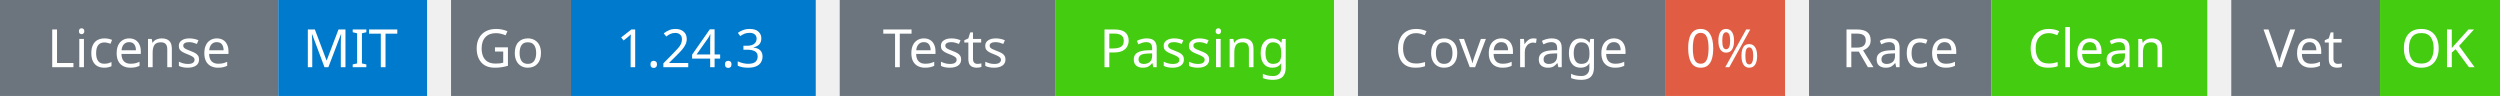
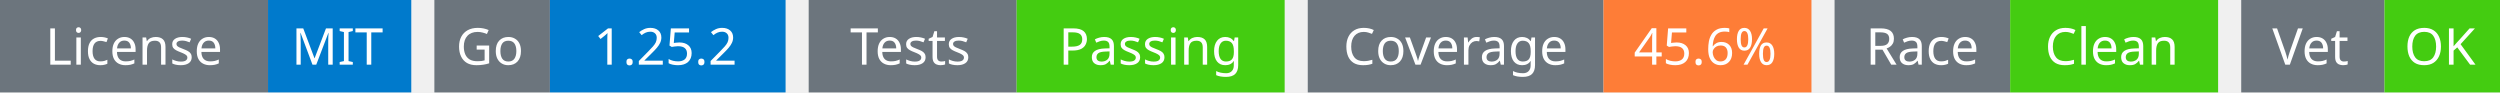
- <svg xmlns="http://www.w3.org/2000/svg" width="521" height="20" viewBox="0 0 521 20">
+ <svg xmlns="http://www.w3.org/2000/svg" width="541" height="20" viewBox="0 0 541 20">
  <g transform="translate(0, 0)">
    <rect x="0" y="0" width="58" height="20" fill="#6c757d" />
    <rect x="58" y="0" width="31" height="20" fill="#007acc" />
    <text x="29" y="14" text-anchor="middle" font-family="sans-serif" font-size="11" fill="white">License</text>
    <text x="73" y="14" text-anchor="middle" font-family="sans-serif" font-size="11" fill="white">MIT</text>
  </g>
  <g transform="translate(94, 0)">
    <rect x="0" y="0" width="25" height="20" fill="#6c757d" />
    <rect x="25" y="0" width="51" height="20" fill="#007acc" />
    <text x="12" y="14" text-anchor="middle" font-family="sans-serif" font-size="11" fill="white">Go</text>
-     <text x="50" y="14" text-anchor="middle" font-family="sans-serif" font-size="11" fill="white">1.24.3</text>
+     <text x="50" y="14" text-anchor="middle" font-family="sans-serif" font-size="11" fill="white">1.25.2</text>
  </g>
  <g transform="translate(175, 0)">
    <rect x="0" y="0" width="45" height="20" fill="#6c757d" />
    <rect x="45" y="0" width="58" height="20" fill="#4c1" />
    <text x="22" y="14" text-anchor="middle" font-family="sans-serif" font-size="11" fill="white">Tests</text>
    <text x="74" y="14" text-anchor="middle" font-family="sans-serif" font-size="11" fill="white">Passing</text>
  </g>
  <g transform="translate(283, 0)">
    <rect x="0" y="0" width="64" height="20" fill="#6c757d" />
-     <rect x="64" y="0" width="25" height="20" fill="#e05d44" />
+     <rect x="64" y="0" width="45" height="20" fill="#fe7d37" />
    <text x="32" y="14" text-anchor="middle" font-family="sans-serif" font-size="11" fill="white">Coverage</text>
-     <text x="76" y="14" text-anchor="middle" font-family="sans-serif" font-size="11" fill="white">0%</text>
+     <text x="86" y="14" text-anchor="middle" font-family="sans-serif" font-size="11" fill="white">45.6%</text>
  </g>
-   <g transform="translate(377, 0)">
+   <g transform="translate(397, 0)">
    <rect x="0" y="0" width="38" height="20" fill="#6c757d" />
    <rect x="38" y="0" width="45" height="20" fill="#4c1" />
    <text x="19" y="14" text-anchor="middle" font-family="sans-serif" font-size="11" fill="white">Race</text>
    <text x="60" y="14" text-anchor="middle" font-family="sans-serif" font-size="11" fill="white">Clean</text>
  </g>
-   <g transform="translate(465, 0)">
+   <g transform="translate(485, 0)">
    <rect x="0" y="0" width="31" height="20" fill="#6c757d" />
    <rect x="31" y="0" width="25" height="20" fill="#4c1" />
    <text x="15" y="14" text-anchor="middle" font-family="sans-serif" font-size="11" fill="white">Vet</text>
    <text x="43" y="14" text-anchor="middle" font-family="sans-serif" font-size="11" fill="white">OK</text>
  </g>
</svg>
